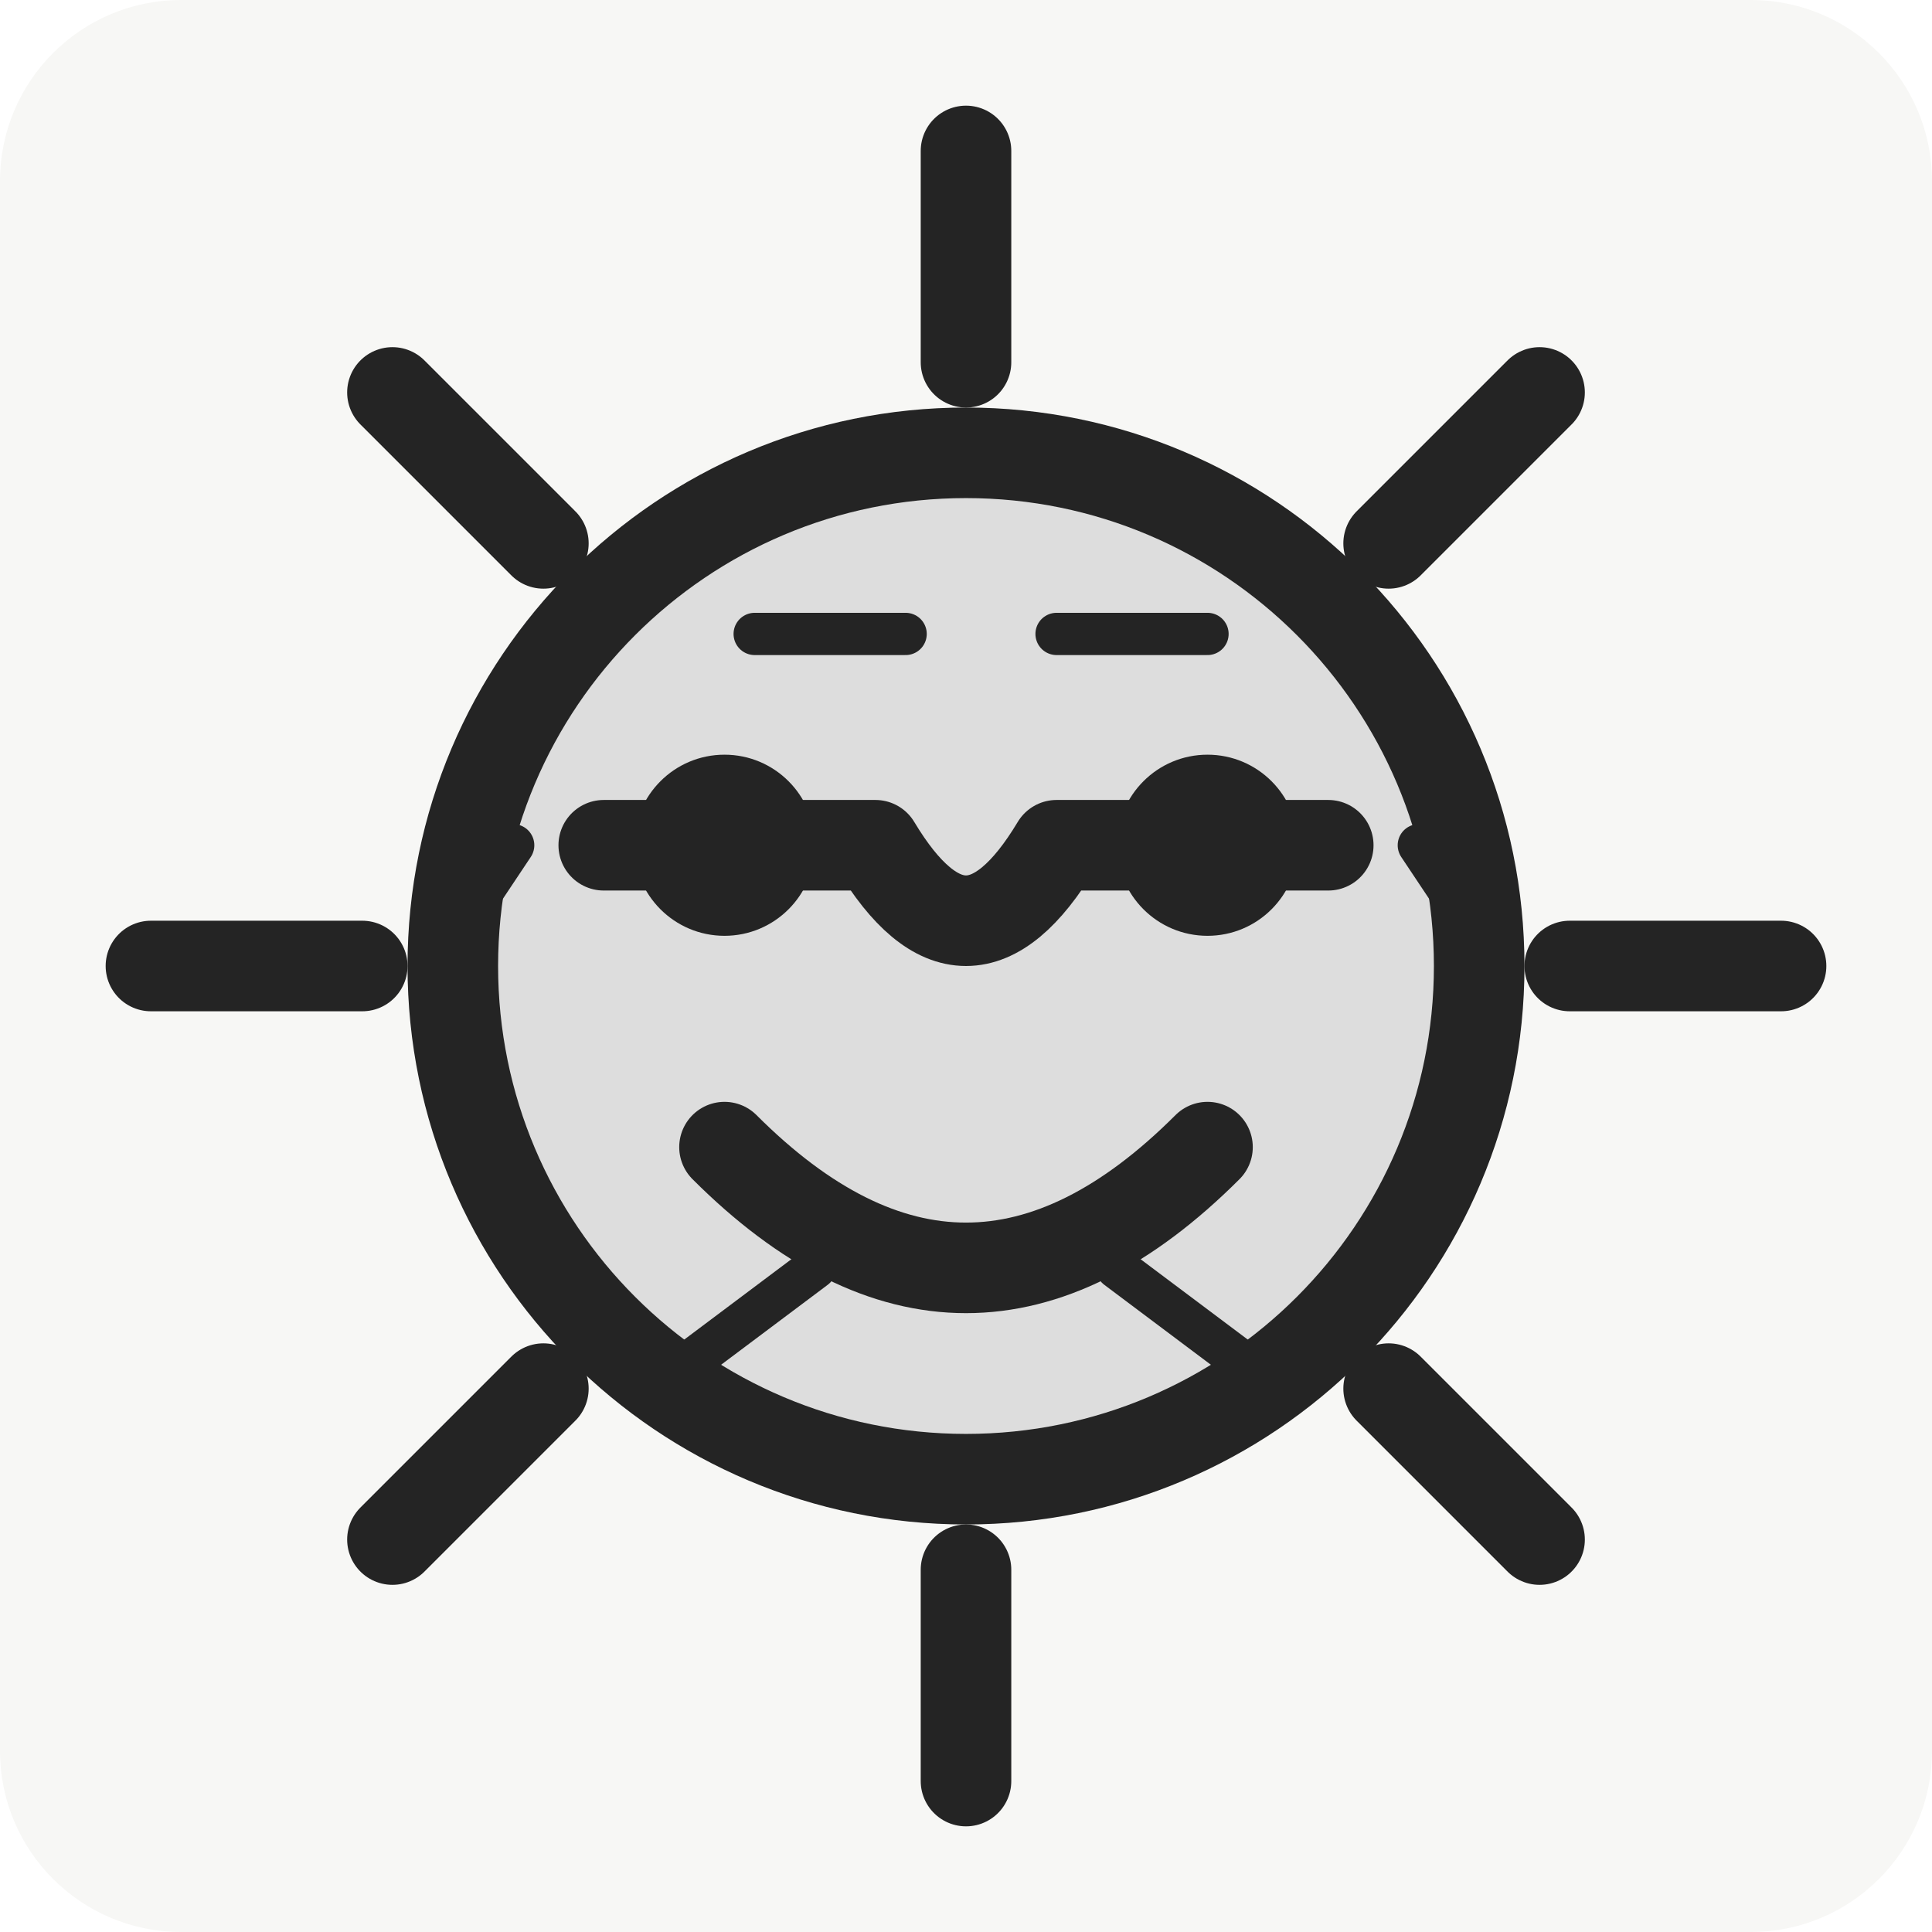
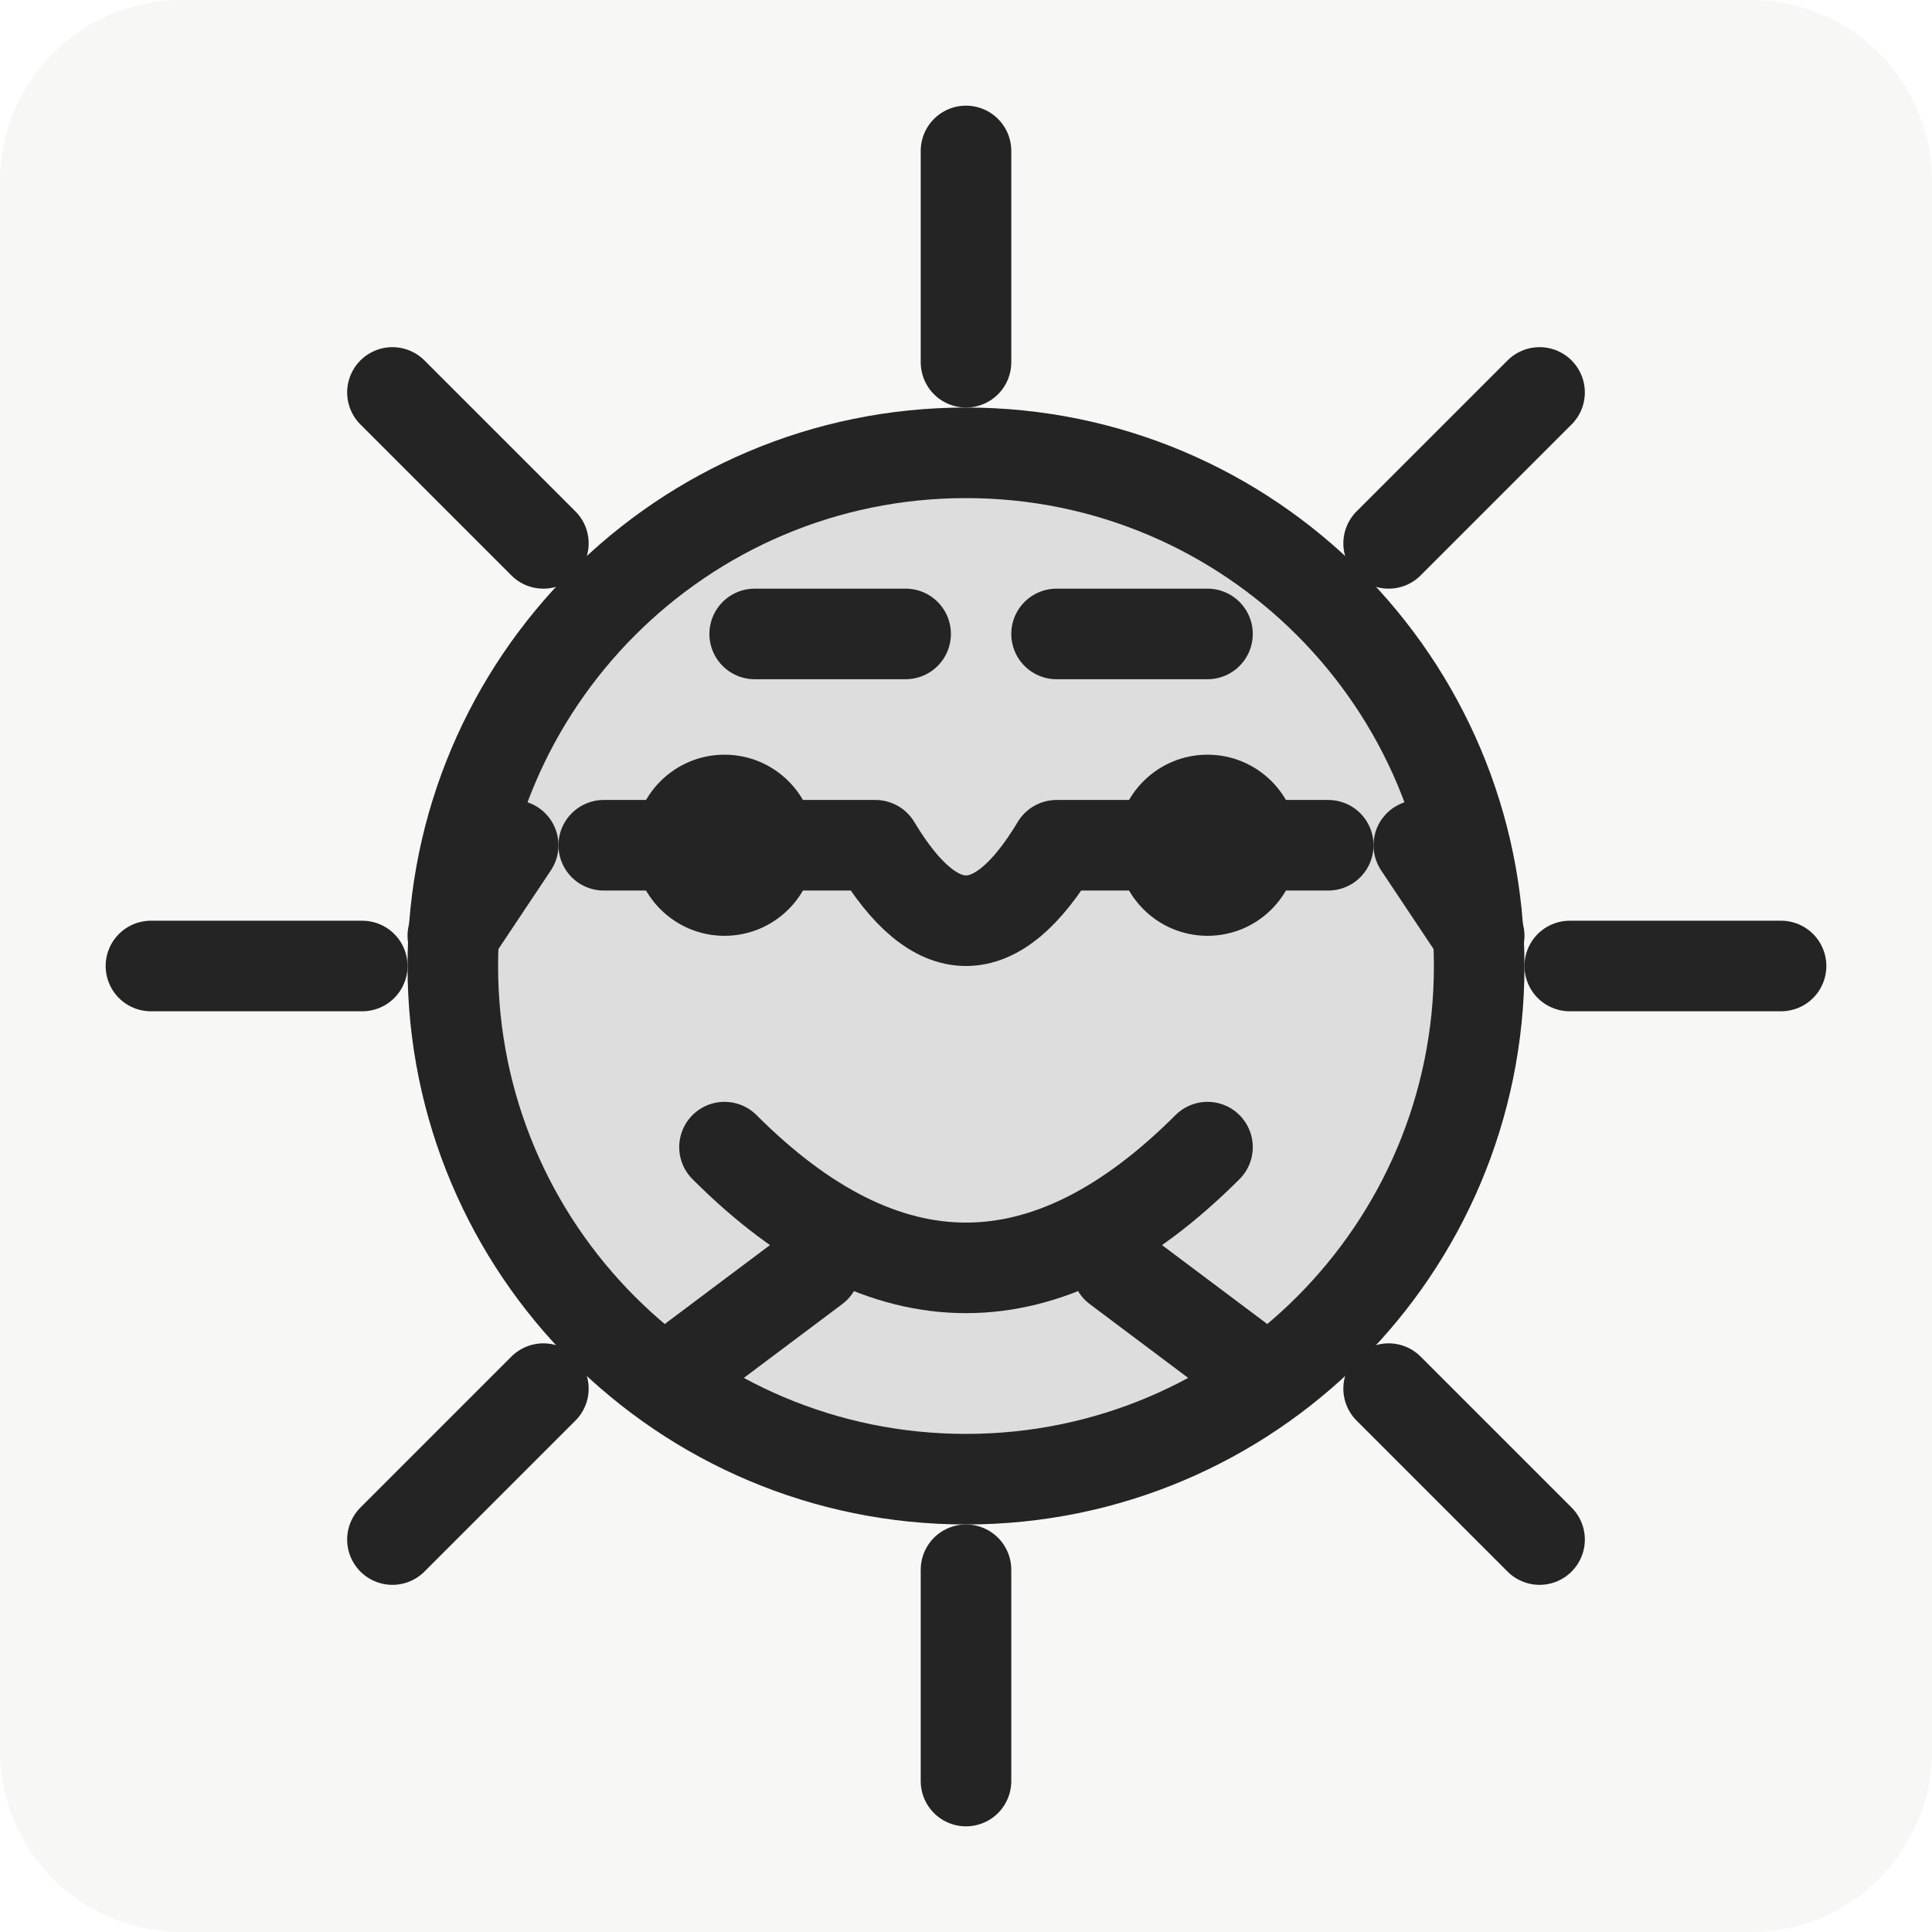
- <svg xmlns="http://www.w3.org/2000/svg" viewBox="0 0 64 64" fill="none" stroke="#242424" stroke-width="3" stroke-linecap="round" stroke-linejoin="round">
+ <svg xmlns="http://www.w3.org/2000/svg" stroke-width="3" viewBox="0 0 64 64" fill="none" stroke="#242424" stroke-linecap="round" stroke-linejoin="round">
  <rect width="64" height="64" rx="6" fill="#f7f7f5" stroke="none" />
  <circle cx="32" cy="32" r="17" fill="#dddddd" />
  <path d="M32 5v7m0 40v7M5 32h7m40 0h7M13 13l5 5m28 28 5 5m0-38-5 5M18 46l-5 5" />
  <path d="M20 28h9m6 0h9m-15 0q3 5 6 0M24 38q8 8 16 0" />
  <circle cx="24" cy="28" r="3" fill="#242424" stroke="none" />
  <circle cx="40" cy="28" r="3" fill="#242424" stroke="none" />
-   <path d="M25 21h5m5 0h5M23 45l4-3m10 0 4 3m-26-14 2-3m32 3-2-3" stroke-width="1.4" />
+   <path d="M25 21h5m5 0h5M23 45l4-3m10 0 4 3m-26-14 2-3m32 3-2-3" />
</svg>
